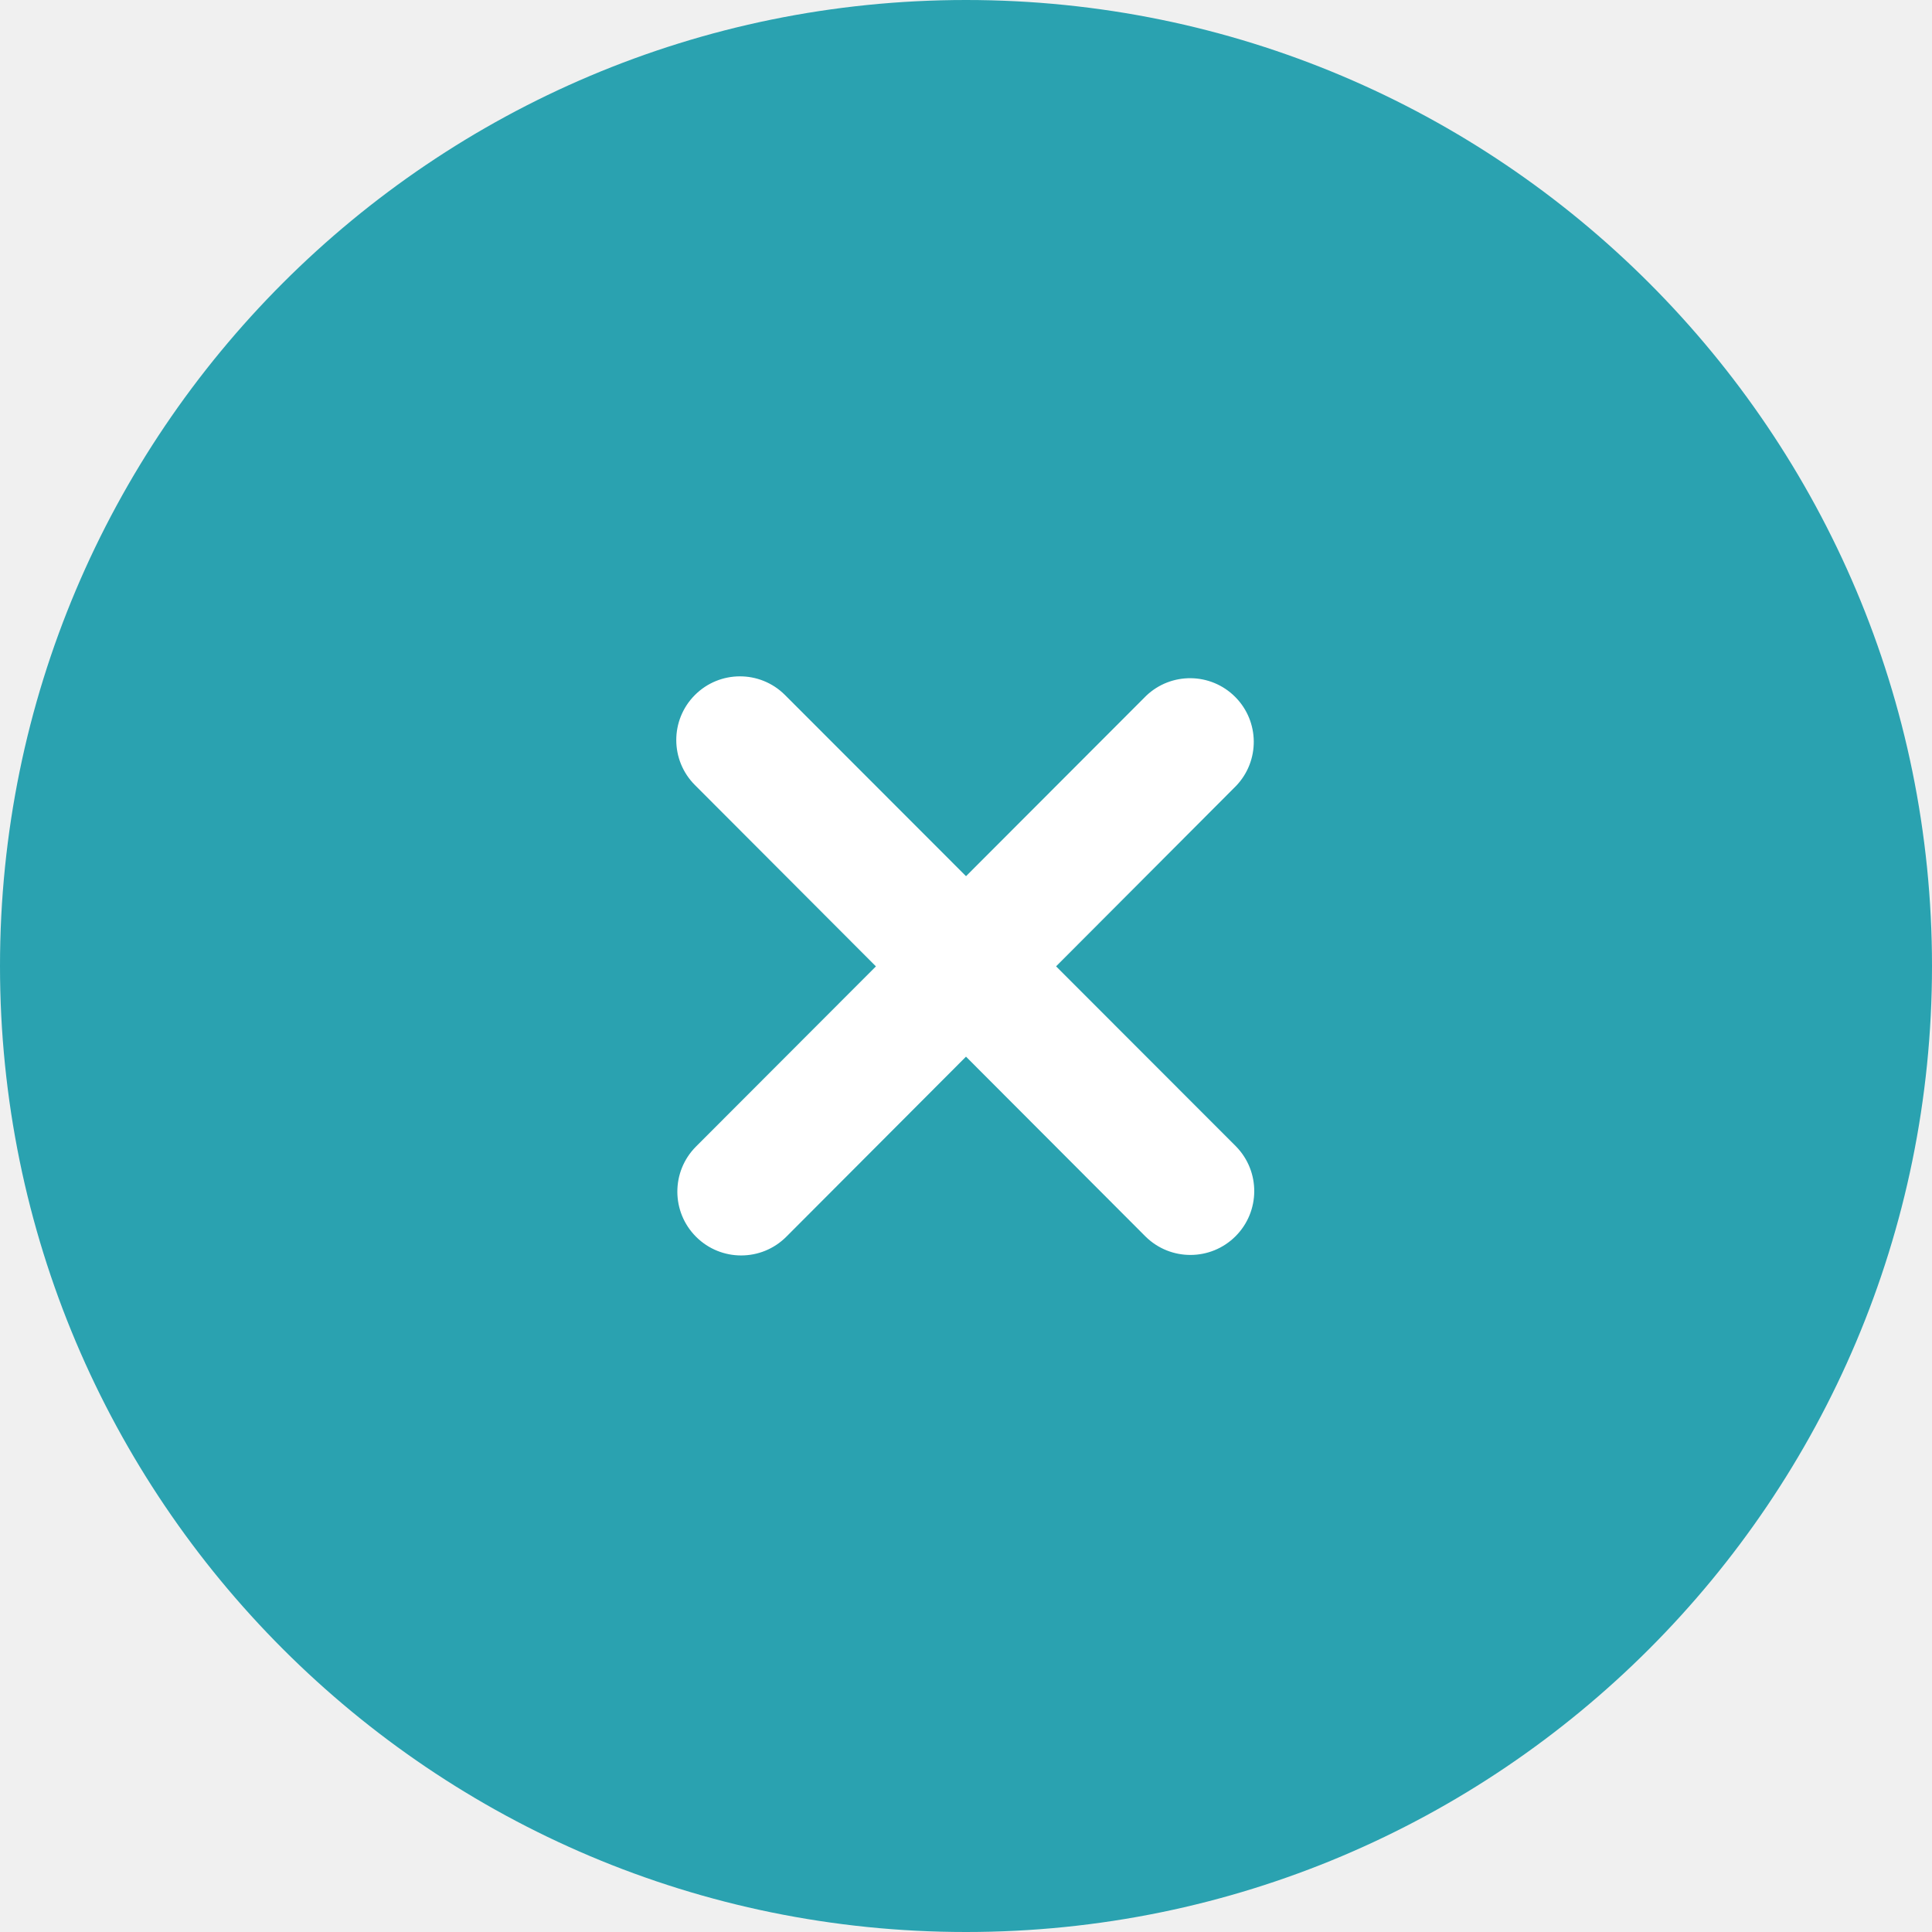
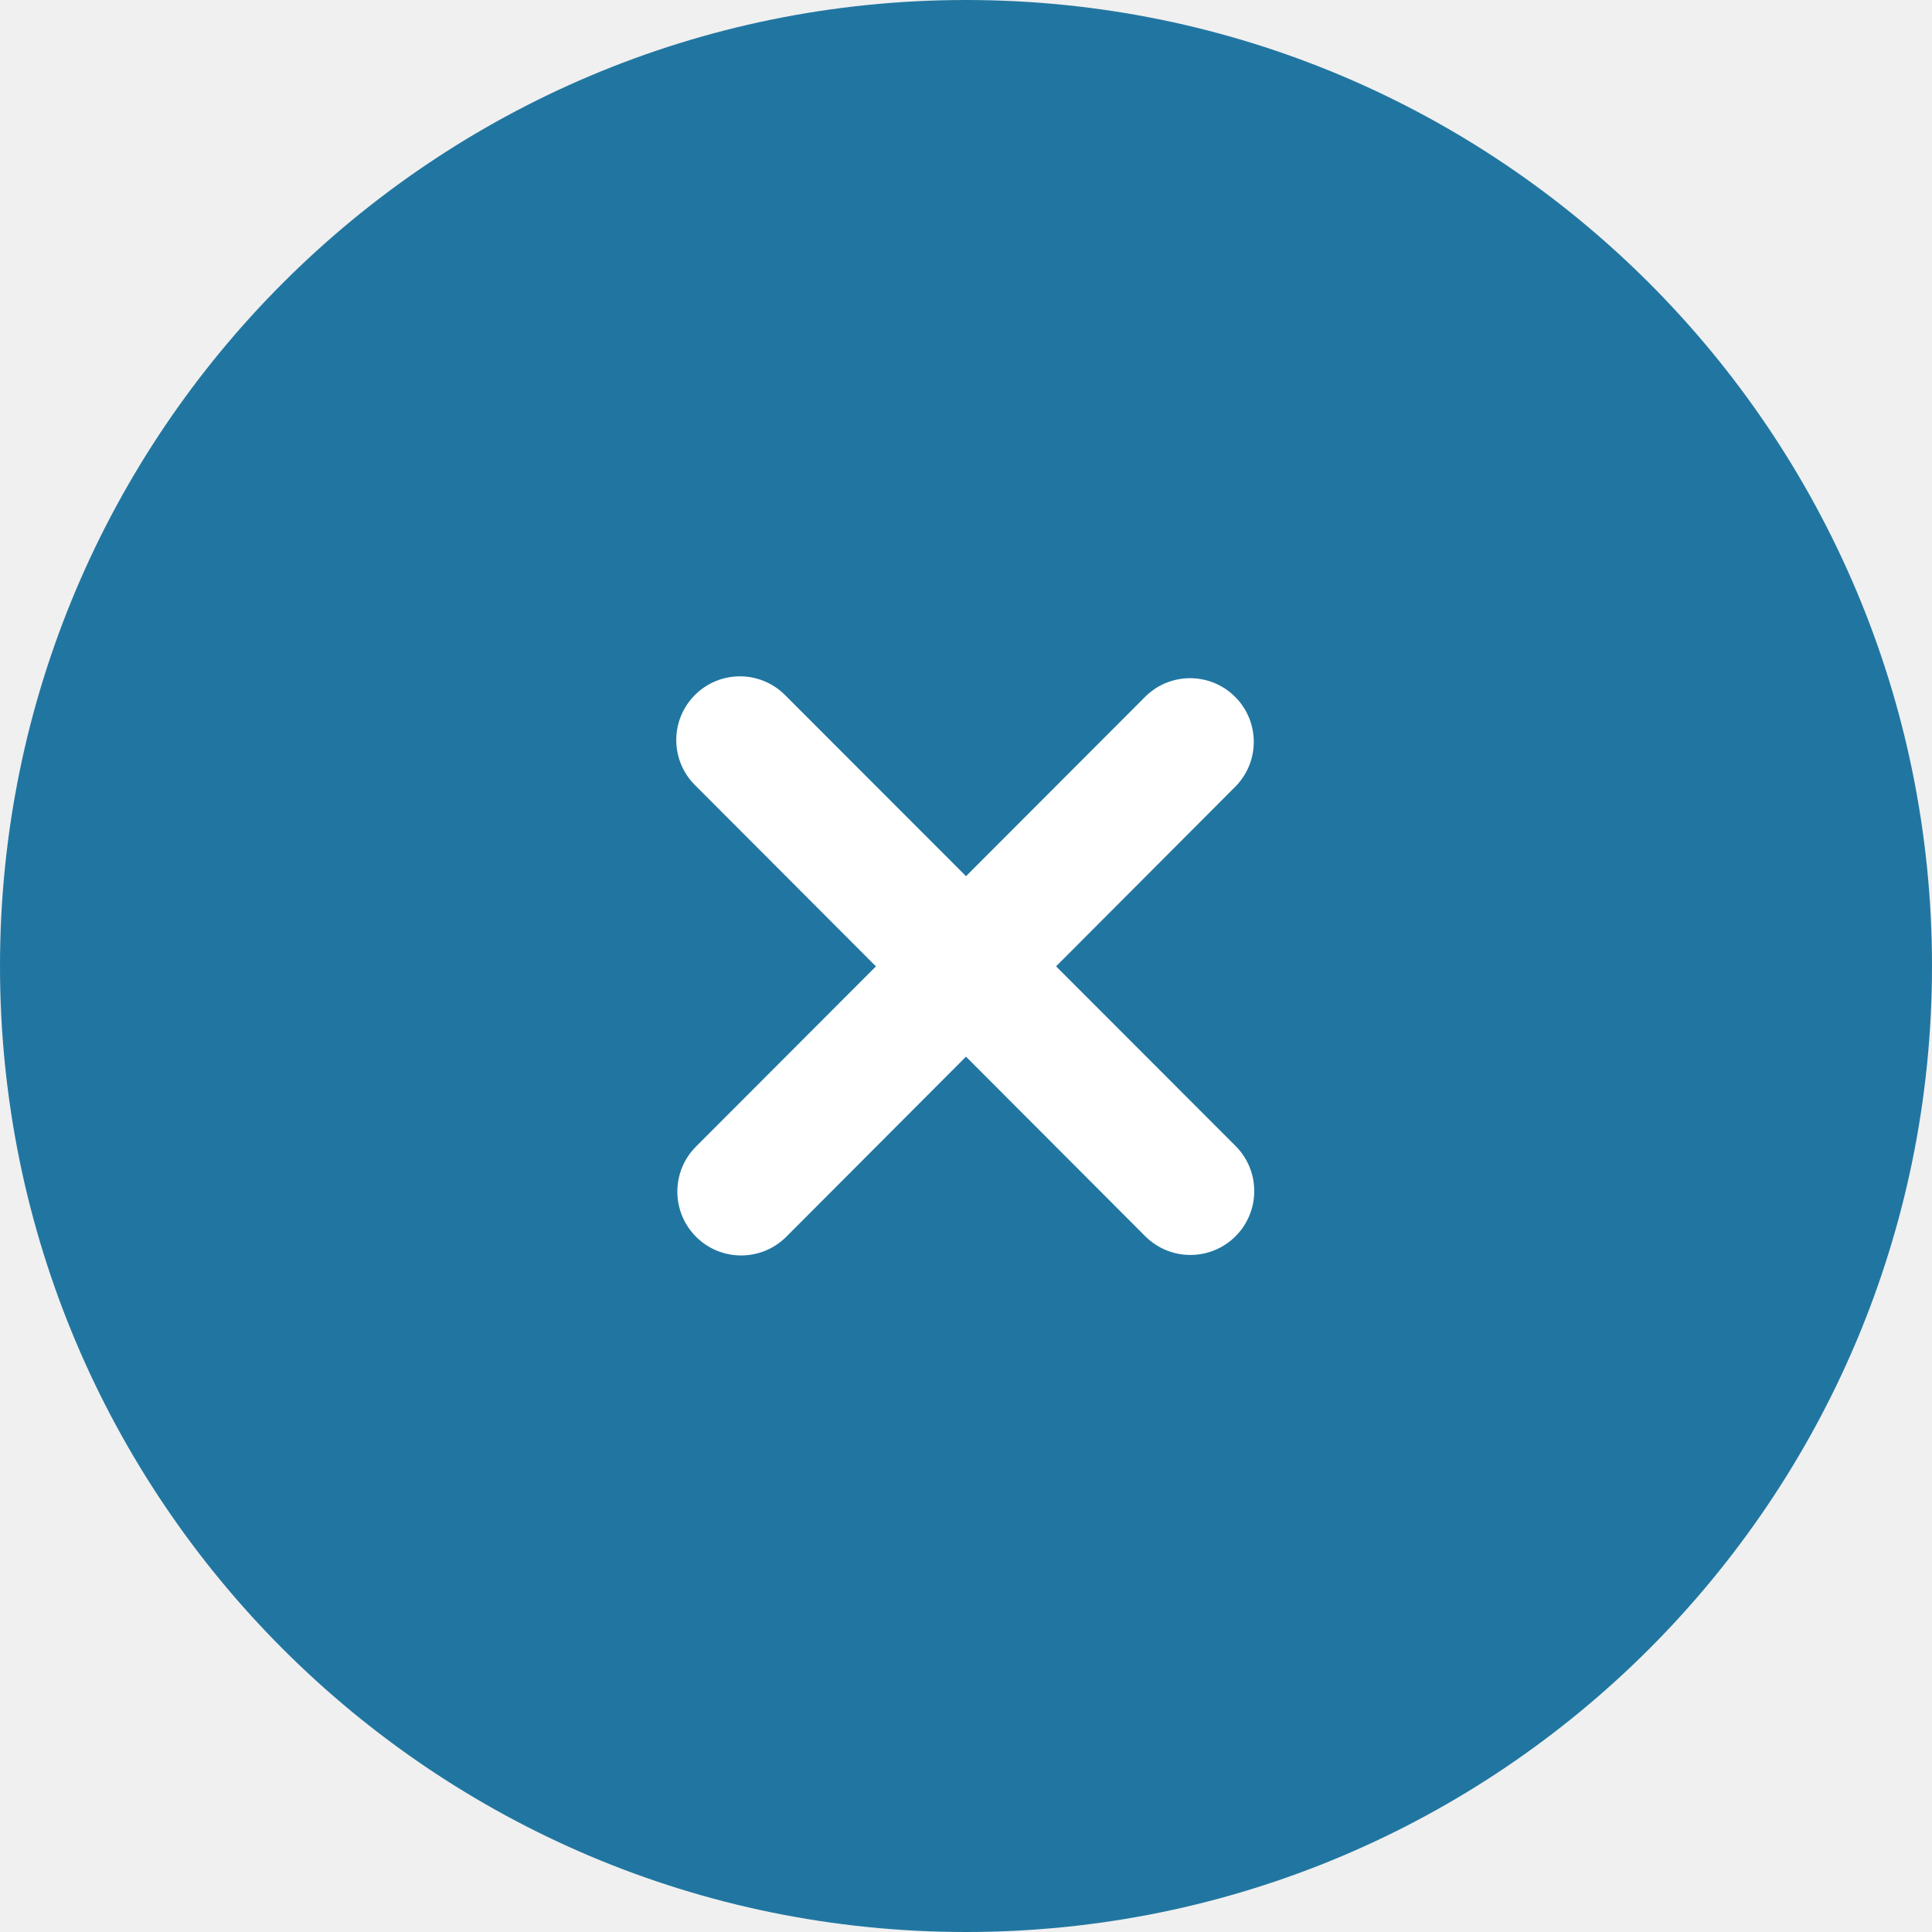
<svg xmlns="http://www.w3.org/2000/svg" width="40" height="40" viewBox="0 0 40 40">
  <g fill="none" fill-rule="evenodd">
-     <circle fill="#2aa2b0" cx="20" cy="20" r="20" />
+     <circle fill="#2176a1" cx="20" cy="20" r="20" />
    <path d="M20 18.14l-3.75-3.753a1.318 1.318 0 1 0-1.86 1.869l3.745 3.752-3.725 3.73a1.321 1.321 0 0 0 1.87 1.867L20 21.877l3.72 3.727a1.322 1.322 0 0 0 1.87-1.869l-3.725-3.728 3.725-3.734a1.318 1.318 0 0 0-1.86-1.867L20 18.141z" fill="#FFF" />
  </g>
</svg>
